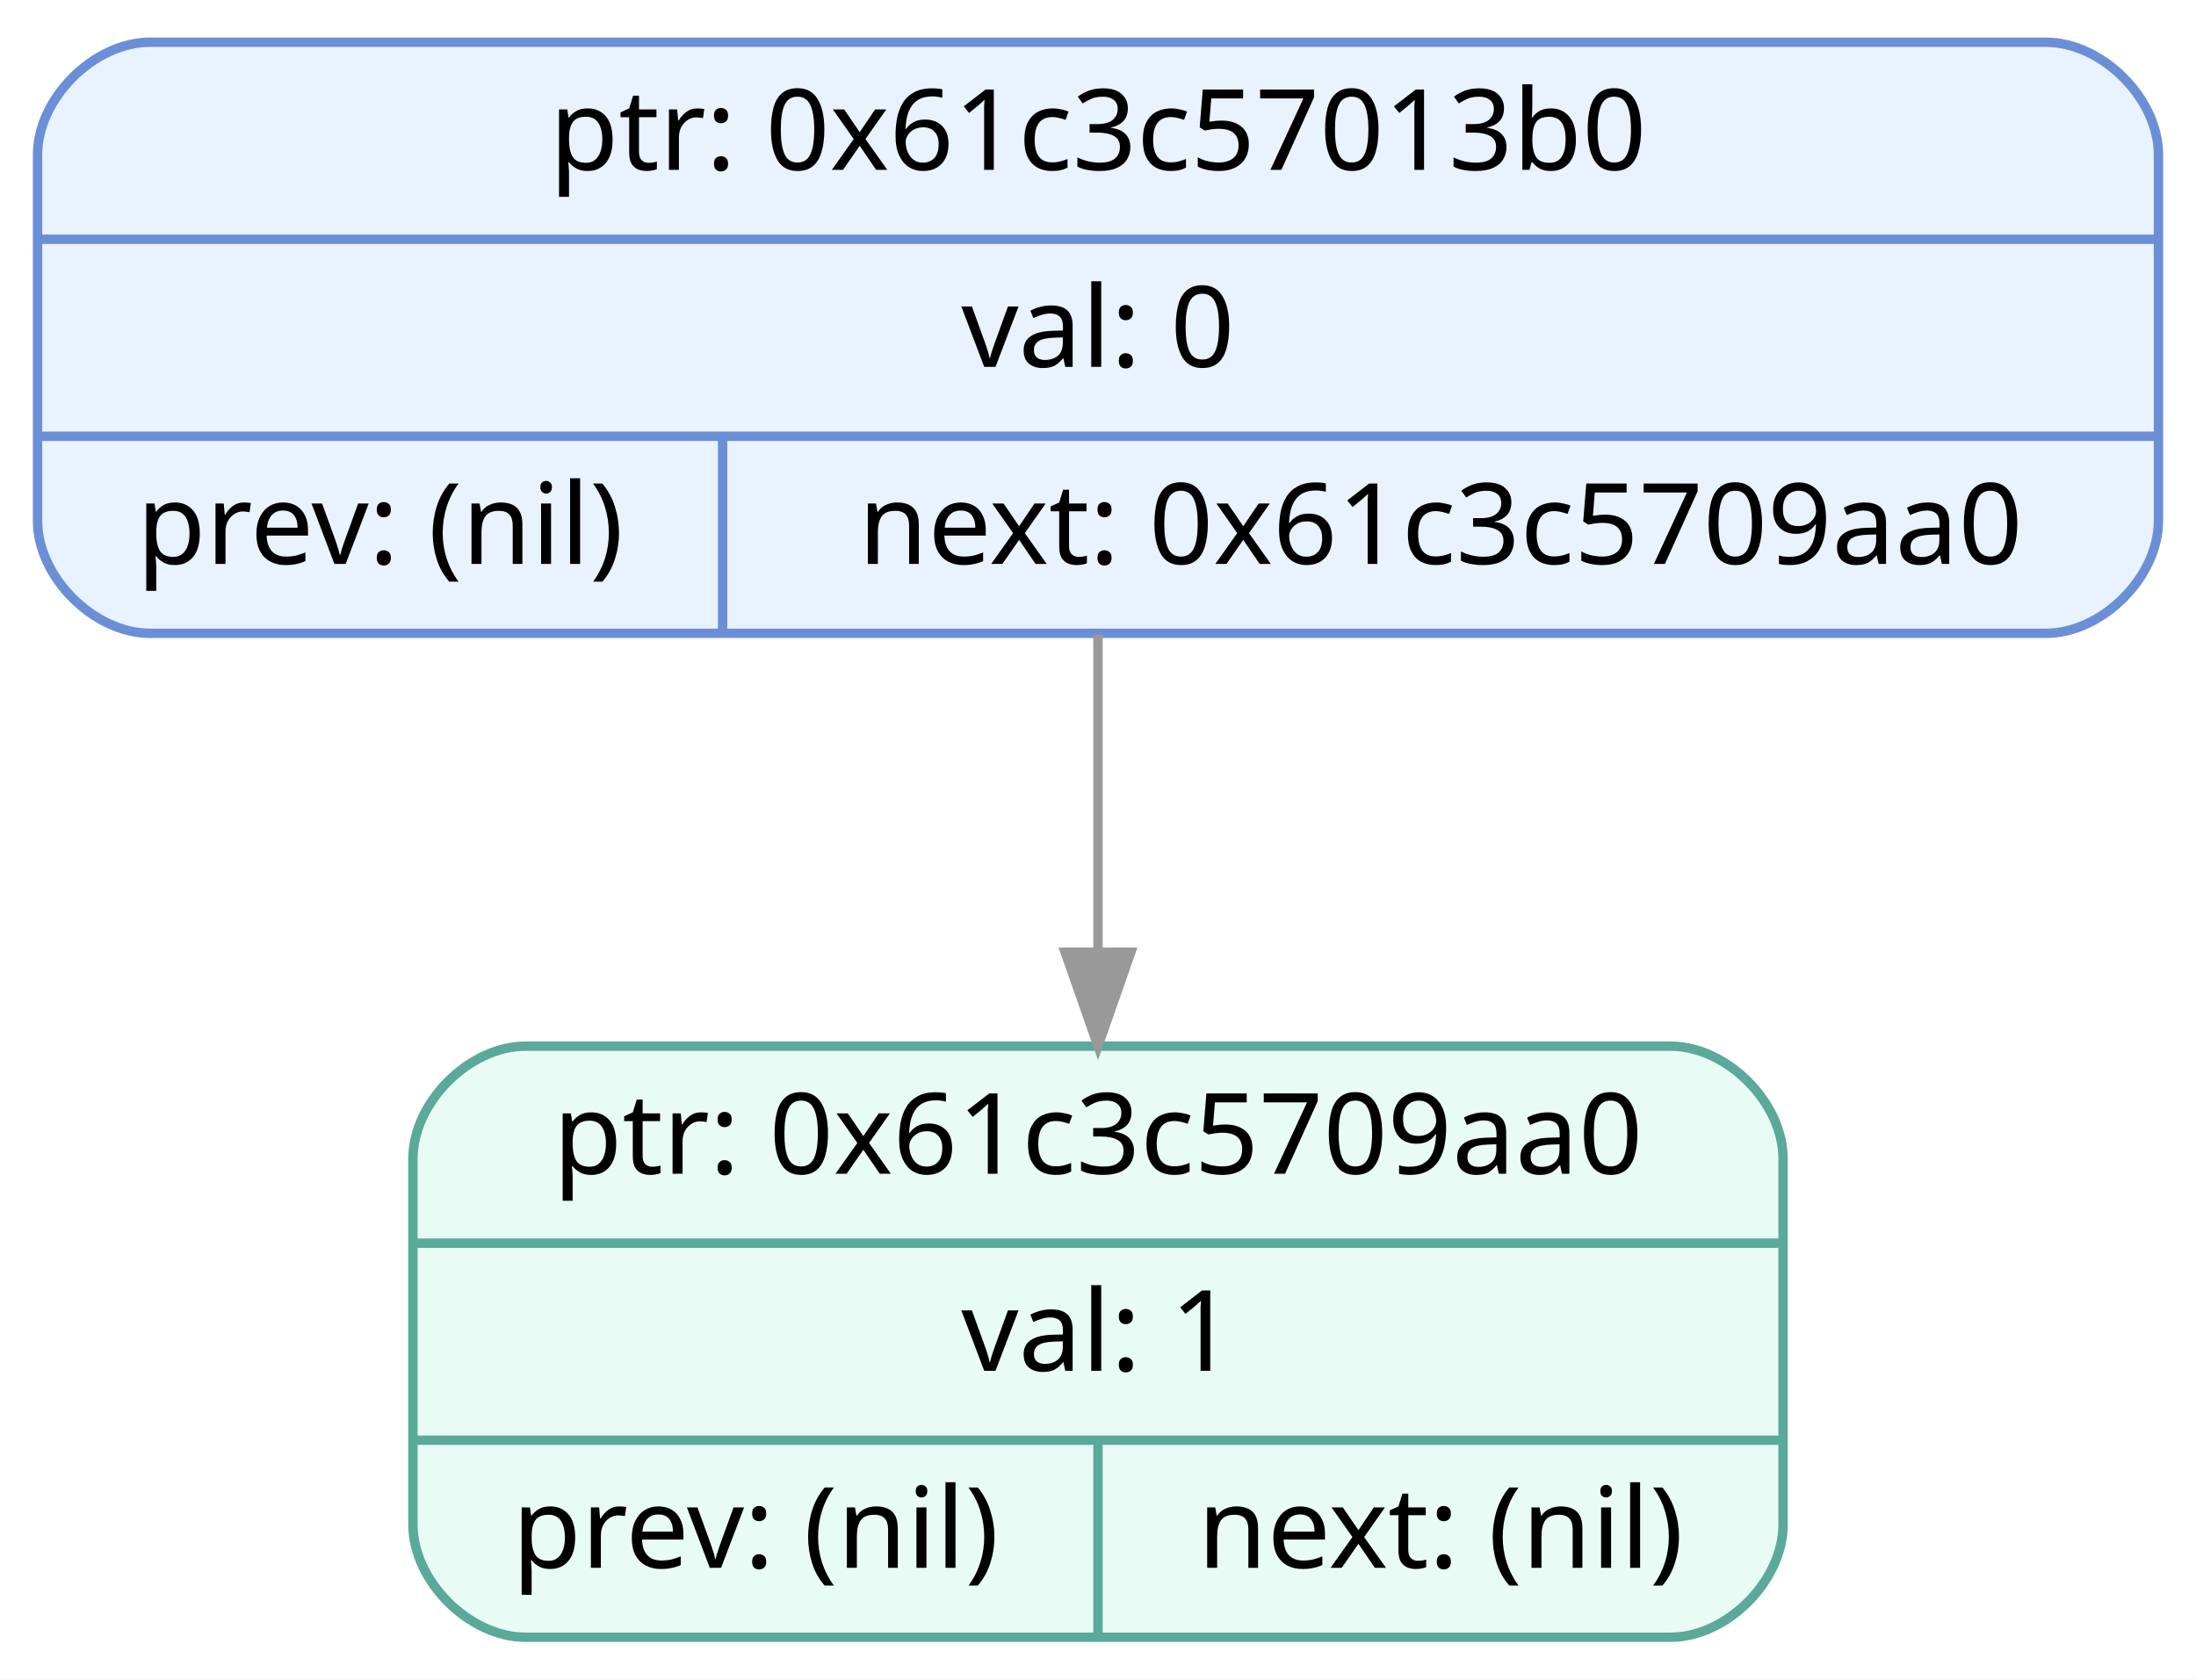
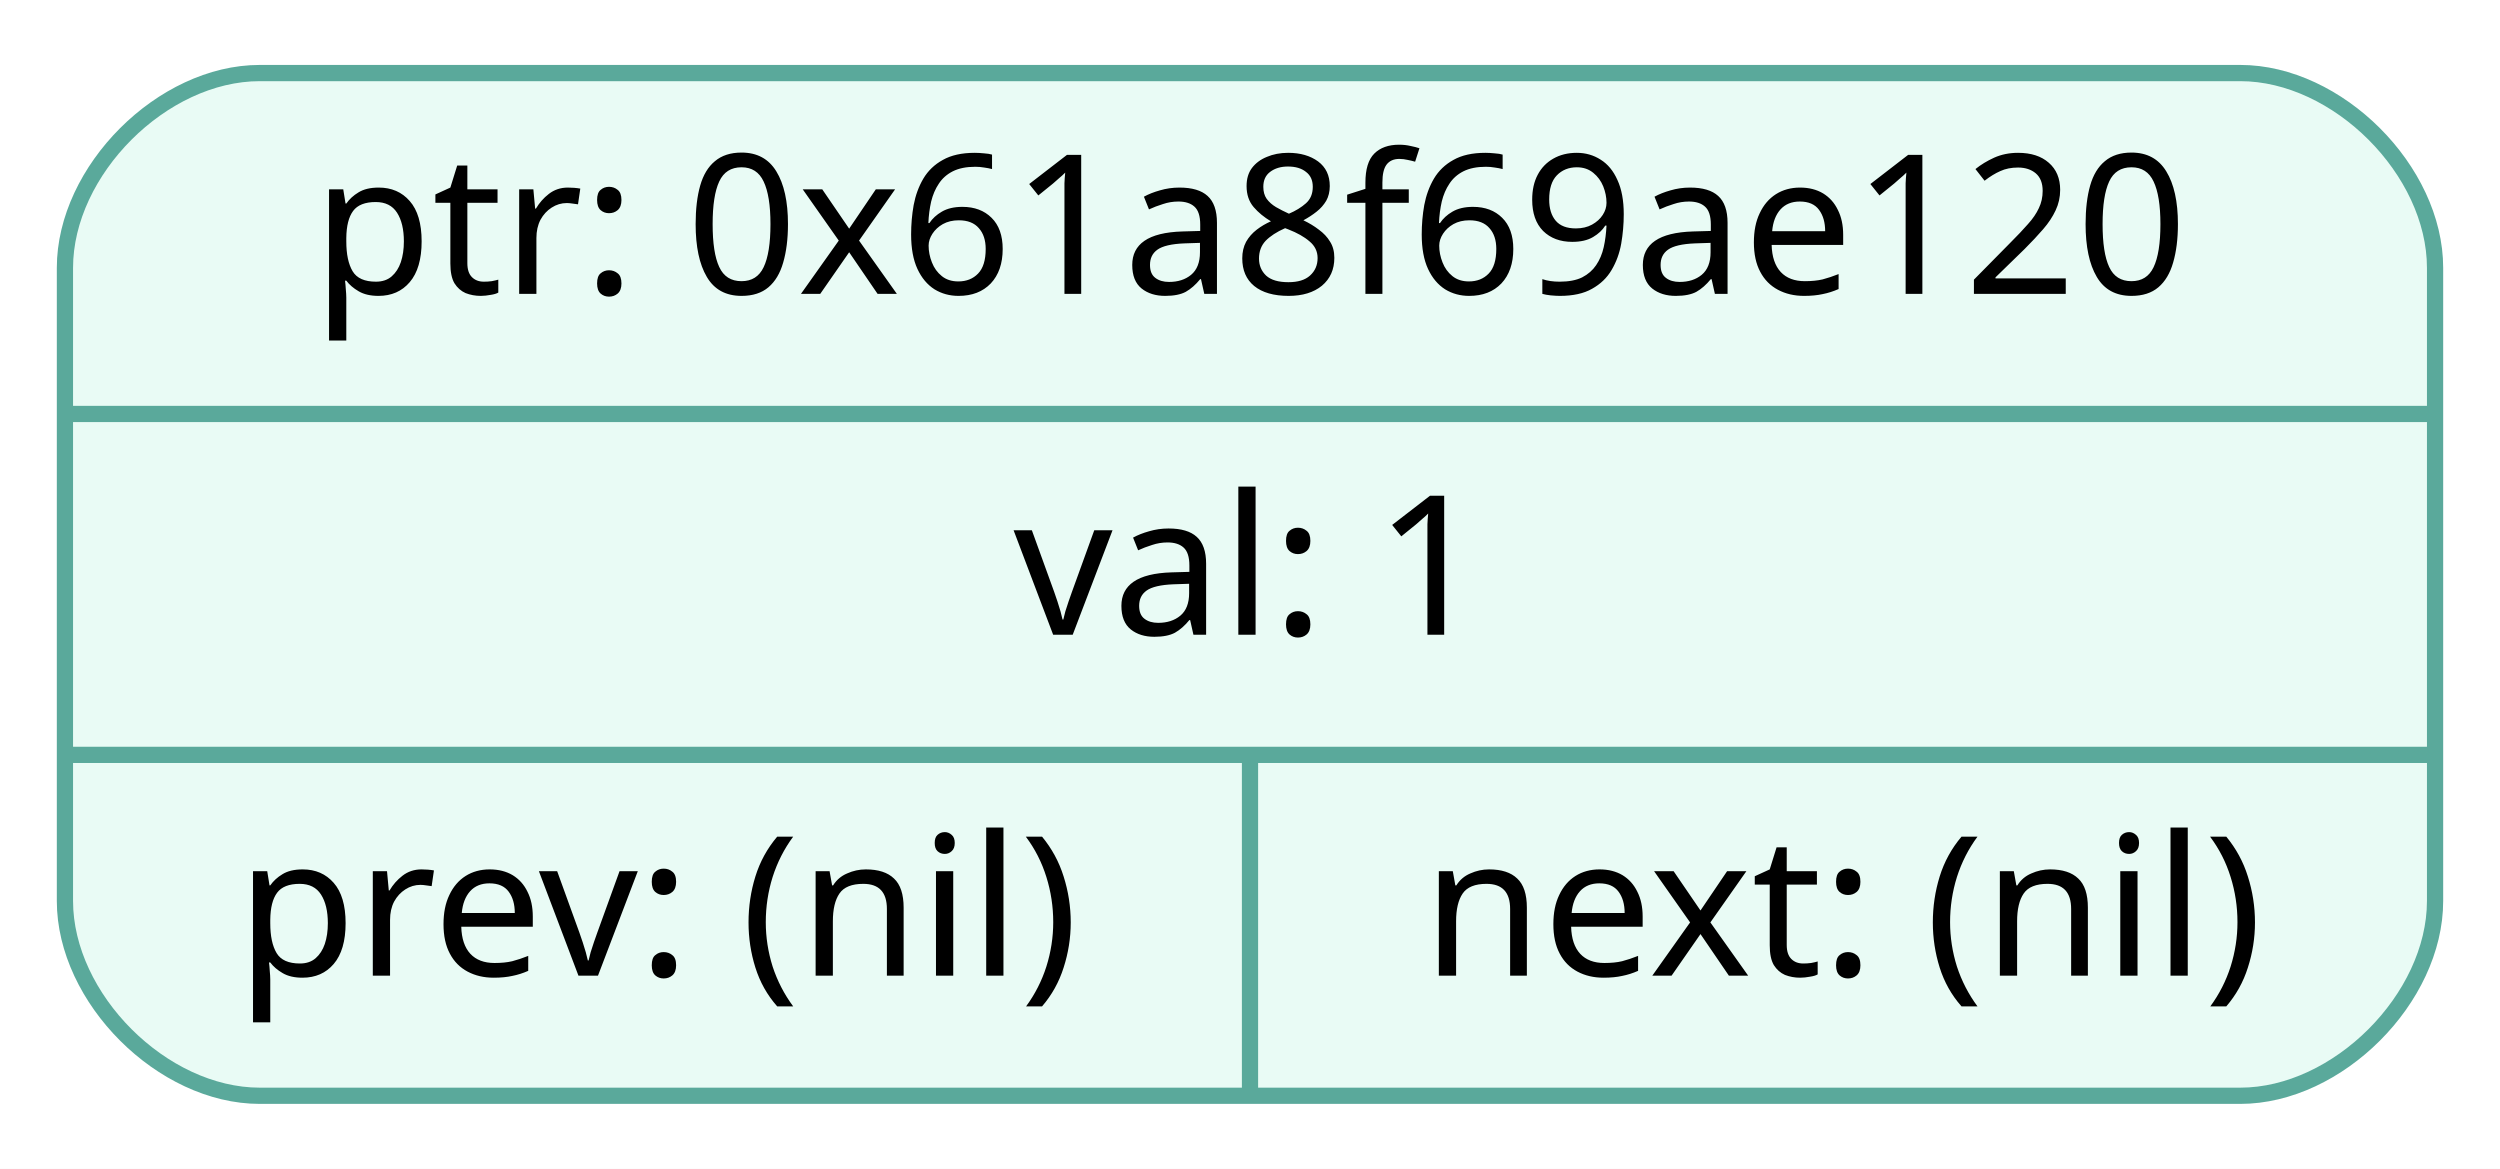
- <svg xmlns="http://www.w3.org/2000/svg" width="234pt" height="179pt" viewBox="0.00 0.00 234.00 179.00">
-   <g id="graph0" class="graph" transform="scale(1 1) rotate(0) translate(4 175)">
-     <polygon fill="white" stroke="transparent" points="-4,4 -4,-175 230,-175 230,4 -4,4" />
+ <svg xmlns="http://www.w3.org/2000/svg" width="154pt" height="72pt" viewBox="0.00 0.00 154.00 72.00">
+   <g id="graph0" class="graph" transform="scale(1 1) rotate(0) translate(4 68)">
+     <polygon fill="white" stroke="transparent" points="-4,4 -4,-68 150,-68 150,4 -4,4" />
    <g id="node1" class="node">
-       <path fill="#e9f2ff" stroke="#6b8fd6" d="M12,-107.5C12,-107.5 214,-107.5 214,-107.5 220,-107.5 226,-113.5 226,-119.5 226,-119.5 226,-158.5 226,-158.5 226,-164.5 220,-170.5 214,-170.5 214,-170.5 12,-170.5 12,-170.5 6,-170.5 0,-164.5 0,-158.5 0,-158.5 0,-119.5 0,-119.5 0,-113.5 6,-107.5 12,-107.5" />
-       <text text-anchor="middle" x="113" y="-156.9" font-family="Fira Mono" font-size="12.00">ptr: 0x61c3c57013b0</text>
-       <polyline fill="none" stroke="#6b8fd6" points="0,-149.5 226,-149.5 " />
-       <text text-anchor="middle" x="113" y="-135.9" font-family="Fira Mono" font-size="12.00">val: 0</text>
-       <polyline fill="none" stroke="#6b8fd6" points="0,-128.5 226,-128.5 " />
-       <text text-anchor="middle" x="36.5" y="-114.9" font-family="Fira Mono" font-size="12.00">prev: (nil)</text>
-       <polyline fill="none" stroke="#6b8fd6" points="73,-107.5 73,-128.5 " />
-       <text text-anchor="middle" x="149.5" y="-114.9" font-family="Fira Mono" font-size="12.00">next: 0x61c3c5709aa0</text>
-     </g>
-     <g id="node2" class="node">
-       <path fill="#e9fbf5" stroke="#5aa99b" d="M52,-0.5C52,-0.5 174,-0.5 174,-0.5 180,-0.5 186,-6.5 186,-12.5 186,-12.5 186,-51.5 186,-51.5 186,-57.5 180,-63.5 174,-63.5 174,-63.5 52,-63.5 52,-63.5 46,-63.5 40,-57.5 40,-51.5 40,-51.5 40,-12.5 40,-12.5 40,-6.5 46,-0.5 52,-0.5" />
-       <text text-anchor="middle" x="113" y="-49.9" font-family="Fira Mono" font-size="12.00">ptr: 0x61c3c5709aa0</text>
-       <polyline fill="none" stroke="#5aa99b" points="40,-42.5 186,-42.5 " />
-       <text text-anchor="middle" x="113" y="-28.9" font-family="Fira Mono" font-size="12.00">val: 1</text>
-       <polyline fill="none" stroke="#5aa99b" points="40,-21.5 186,-21.5 " />
-       <text text-anchor="middle" x="76.5" y="-7.9" font-family="Fira Mono" font-size="12.00">prev: (nil)</text>
-       <polyline fill="none" stroke="#5aa99b" points="113,-0.5 113,-21.5 " />
-       <text text-anchor="middle" x="149.5" y="-7.9" font-family="Fira Mono" font-size="12.00">next: (nil)</text>
-     </g>
-     <g id="edge1" class="edge">
-       <path fill="none" stroke="#999999" d="M113,-107.35C113,-96.78 113,-84.78 113,-73.54" />
-       <polygon fill="#999999" stroke="#999999" points="116.5,-73.51 113,-63.51 109.5,-73.51 116.5,-73.51" />
+       <path fill="#e9fbf5" stroke="#5aa99b" d="M12,-0.5C12,-0.5 134,-0.5 134,-0.5 140,-0.5 146,-6.5 146,-12.5 146,-12.5 146,-51.5 146,-51.5 146,-57.5 140,-63.5 134,-63.5 134,-63.5 12,-63.5 12,-63.5 6,-63.5 0,-57.5 0,-51.5 0,-51.5 0,-12.5 0,-12.5 0,-6.5 6,-0.5 12,-0.5" />
+       <text text-anchor="middle" x="73" y="-49.9" font-family="Fira Mono" font-size="12.00">ptr: 0x61a8f69ae120</text>
+       <polyline fill="none" stroke="#5aa99b" points="0,-42.5 146,-42.5 " />
+       <text text-anchor="middle" x="73" y="-28.9" font-family="Fira Mono" font-size="12.00">val: 1</text>
+       <polyline fill="none" stroke="#5aa99b" points="0,-21.5 146,-21.5 " />
+       <text text-anchor="middle" x="36.5" y="-7.9" font-family="Fira Mono" font-size="12.00">prev: (nil)</text>
+       <polyline fill="none" stroke="#5aa99b" points="73,-0.5 73,-21.5 " />
+       <text text-anchor="middle" x="109.5" y="-7.9" font-family="Fira Mono" font-size="12.00">next: (nil)</text>
    </g>
  </g>
</svg>
